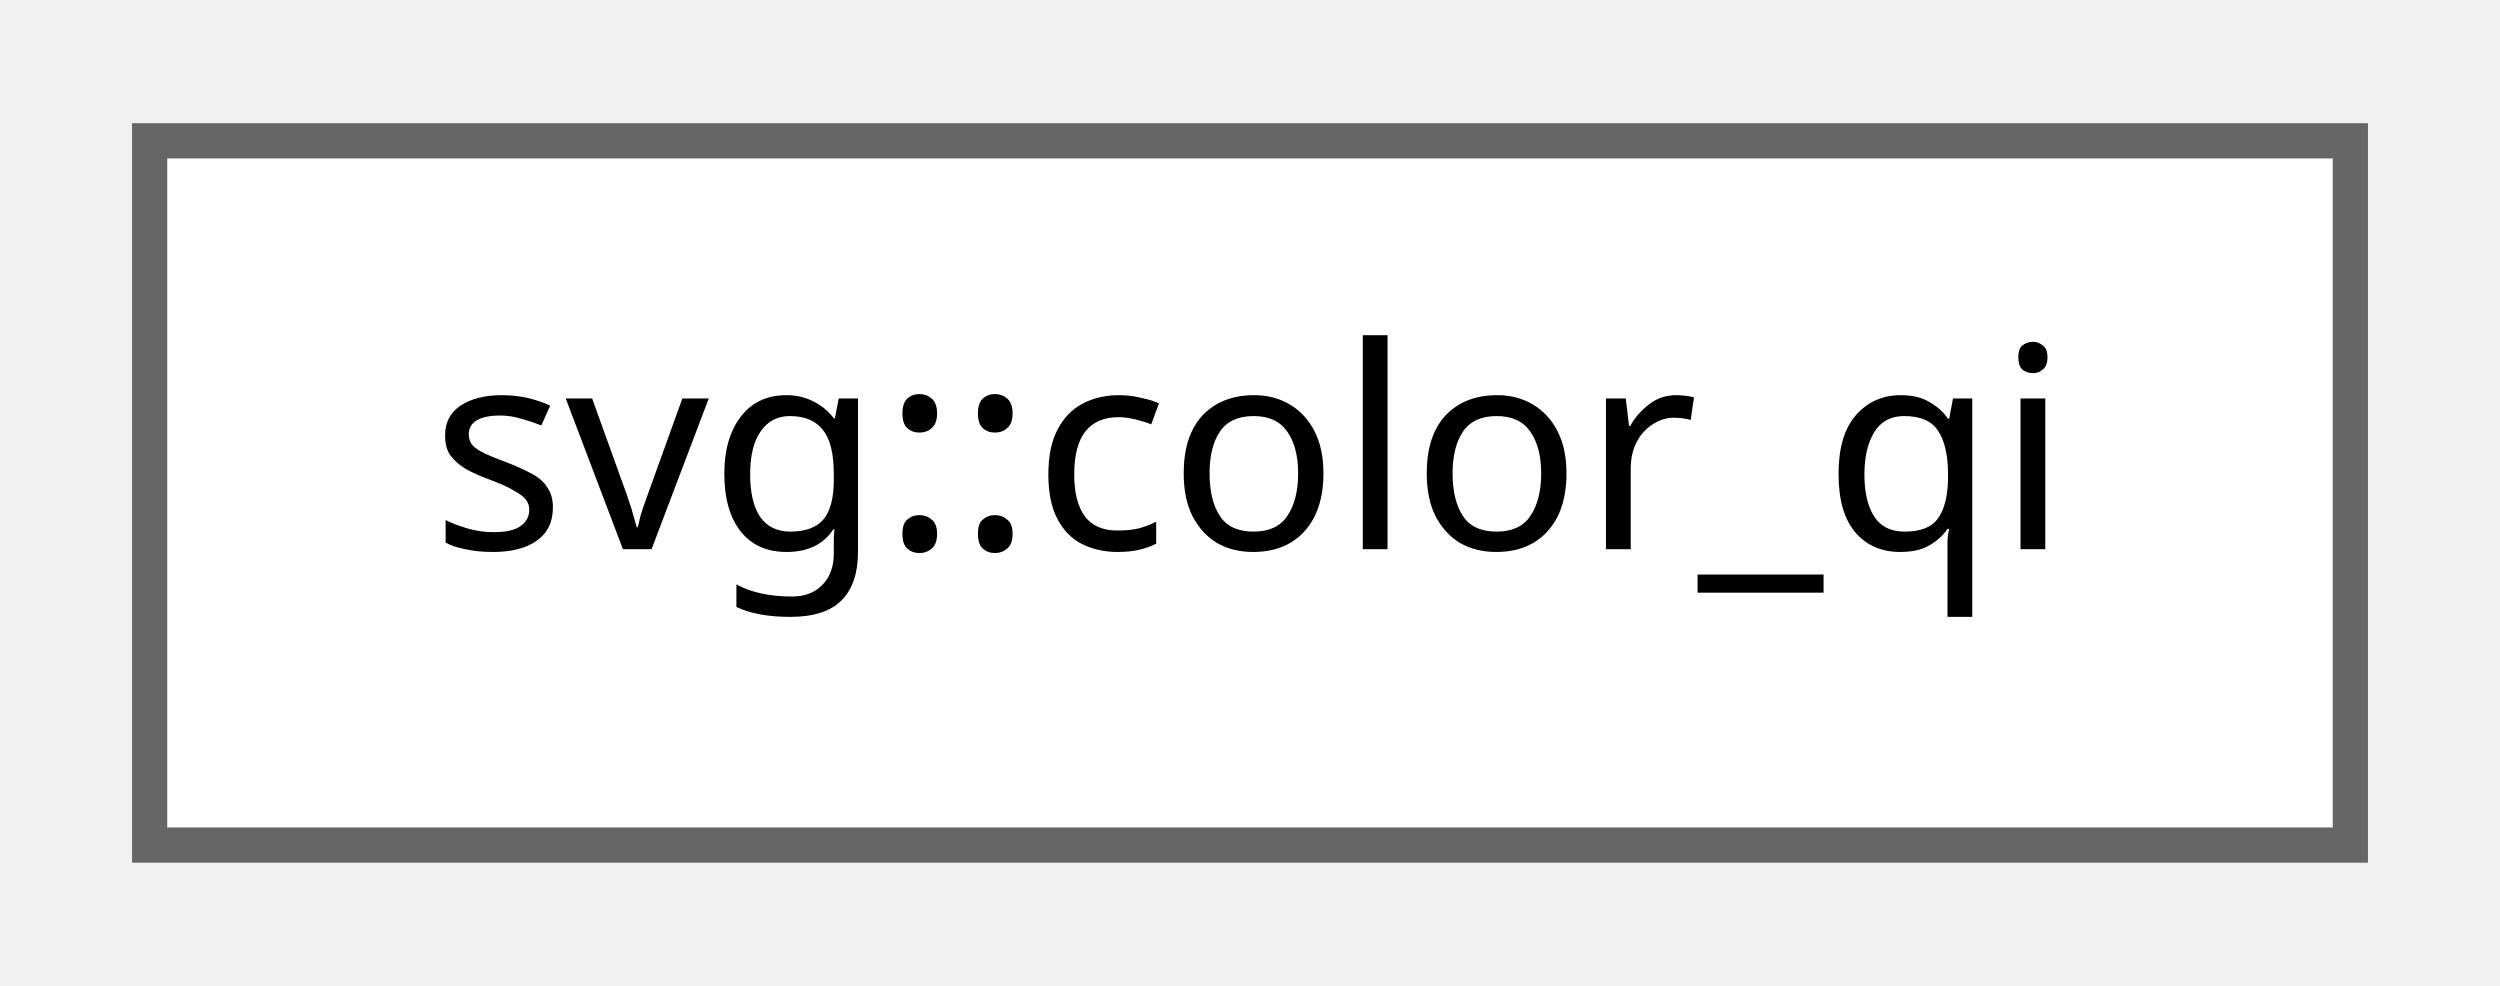
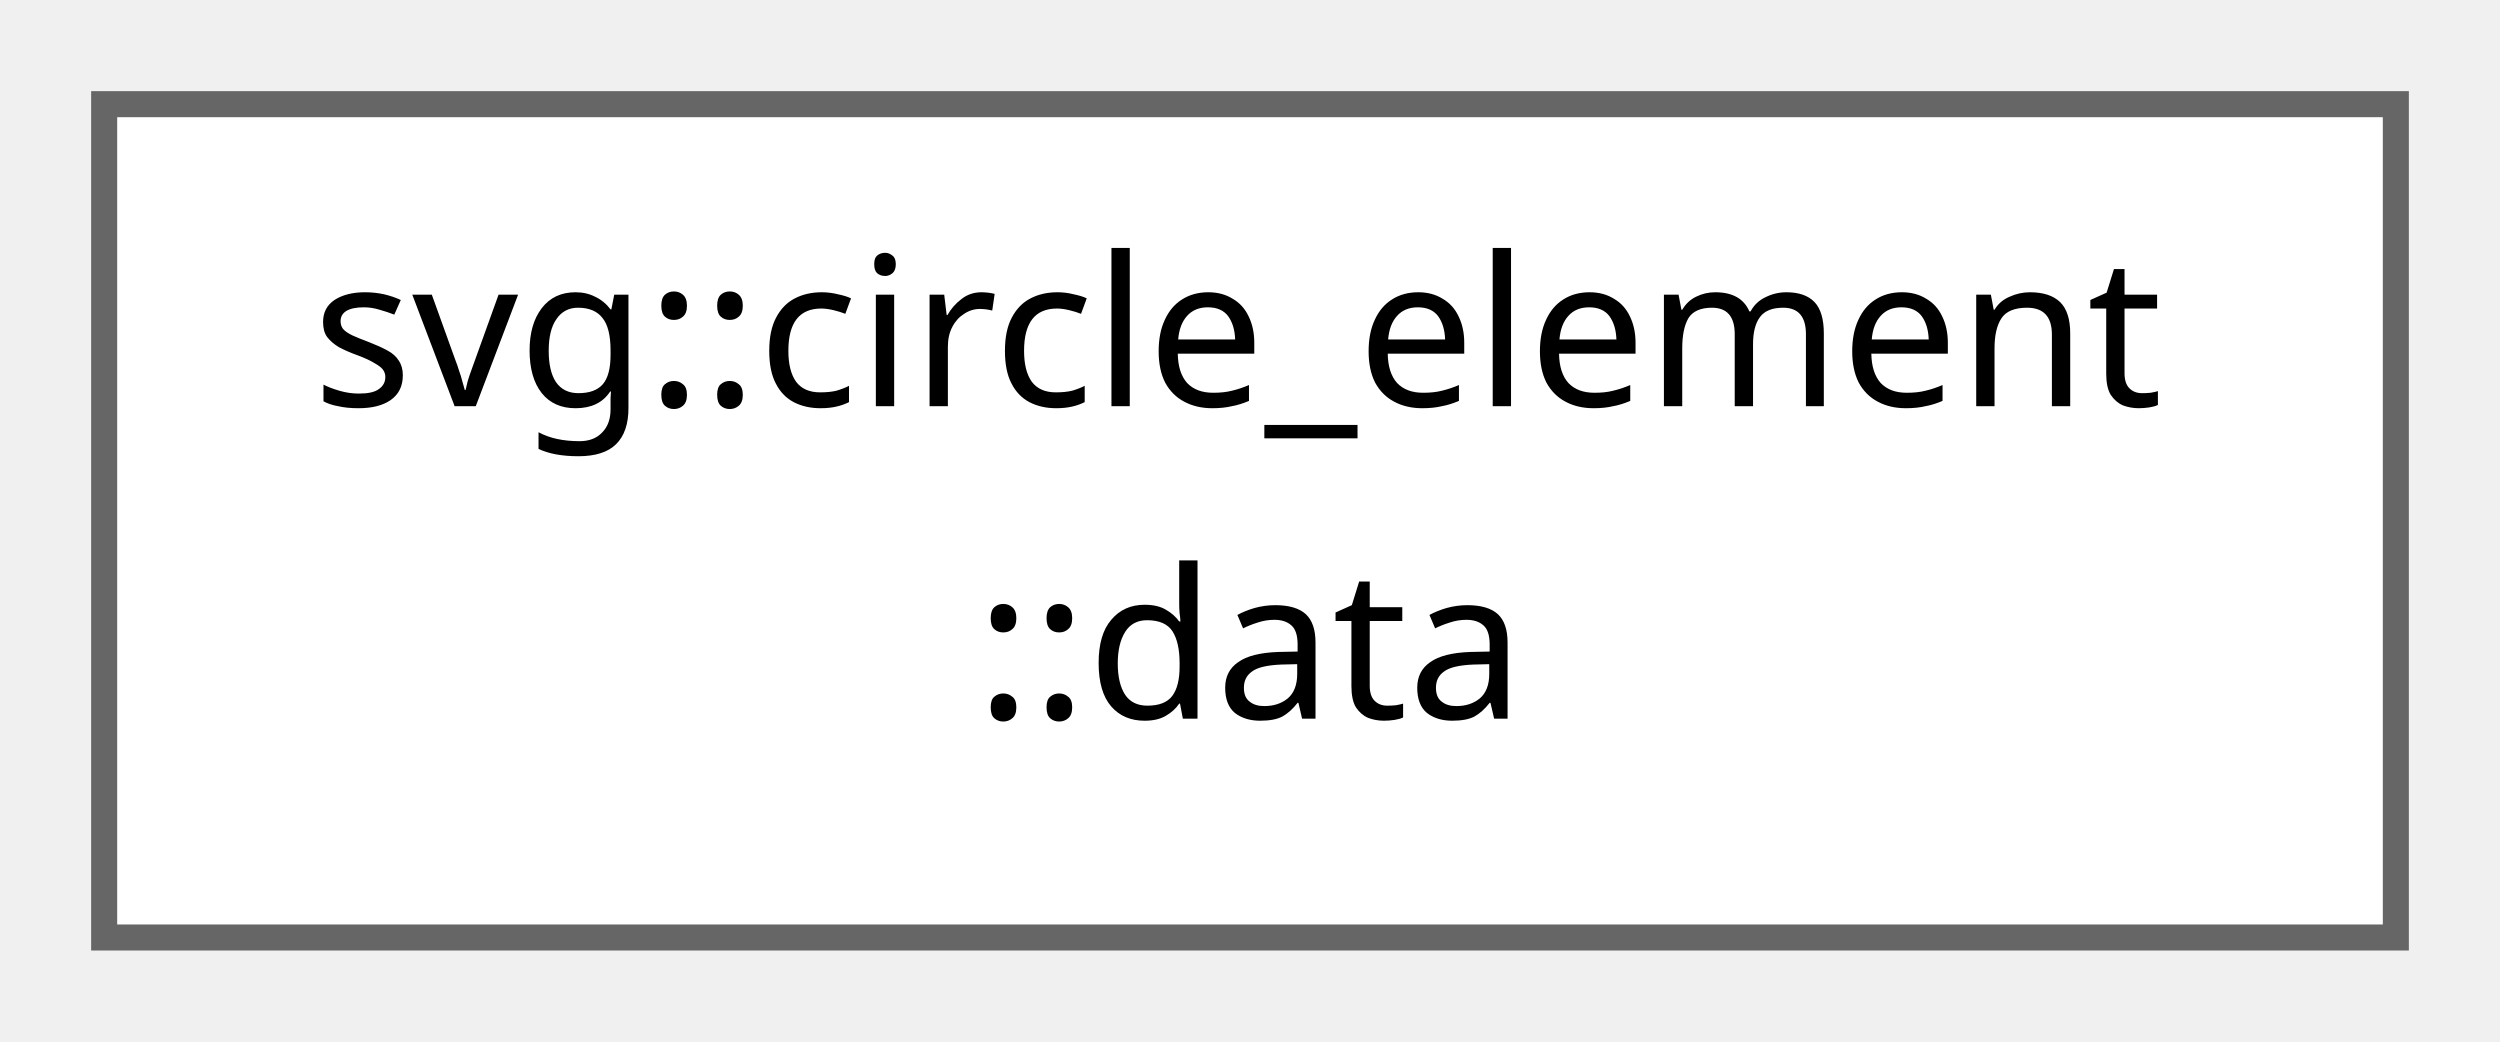
- <svg xmlns="http://www.w3.org/2000/svg" xmlns:xlink="http://www.w3.org/1999/xlink" width="71pt" height="28pt" viewBox="0.00 0.00 70.50 28.00">
-   <g id="graph0" class="graph" transform="scale(1 1) rotate(0) translate(4 24)">
+ <svg xmlns="http://www.w3.org/2000/svg" xmlns:xlink="http://www.w3.org/1999/xlink" width="96pt" height="40pt" viewBox="0.00 0.00 96.00 40.00">
+   <g id="graph0" class="graph" transform="scale(1 1) rotate(0) translate(4 36)">
    <g id="Node000000" class="node">
      <g id="a_Node000000">
-         <a xlink:href="structsvg_1_1color__qi.html" target="_top" xlink:title="Color quantified as integral RGB components in the range [0,255]. aka like Scalar in OpenCV.">
-           <polygon fill="white" stroke="#666666" points="62.5,-20 0,-20 0,0 62.5,0 62.5,-20" />
-           <text text-anchor="middle" x="31.25" y="-8.4" font-family="SourceSans" font-size="8.00">svg::color_qi</text>
+         <a xlink:href="group__elements.html#structsvg_1_1circle__element_1_1data" target="_top" xlink:title=" ">
+           <polygon fill="white" stroke="#666666" points="88,-32 0,-32 0,0 88,0 88,-32" />
+           <text text-anchor="start" x="8" y="-20.4" font-family="SourceSans" font-size="8.00">svg::circle_element</text>
+           <text text-anchor="middle" x="44" y="-8.4" font-family="SourceSans" font-size="8.00">::data</text>
        </a>
      </g>
    </g>
  </g>
</svg>
